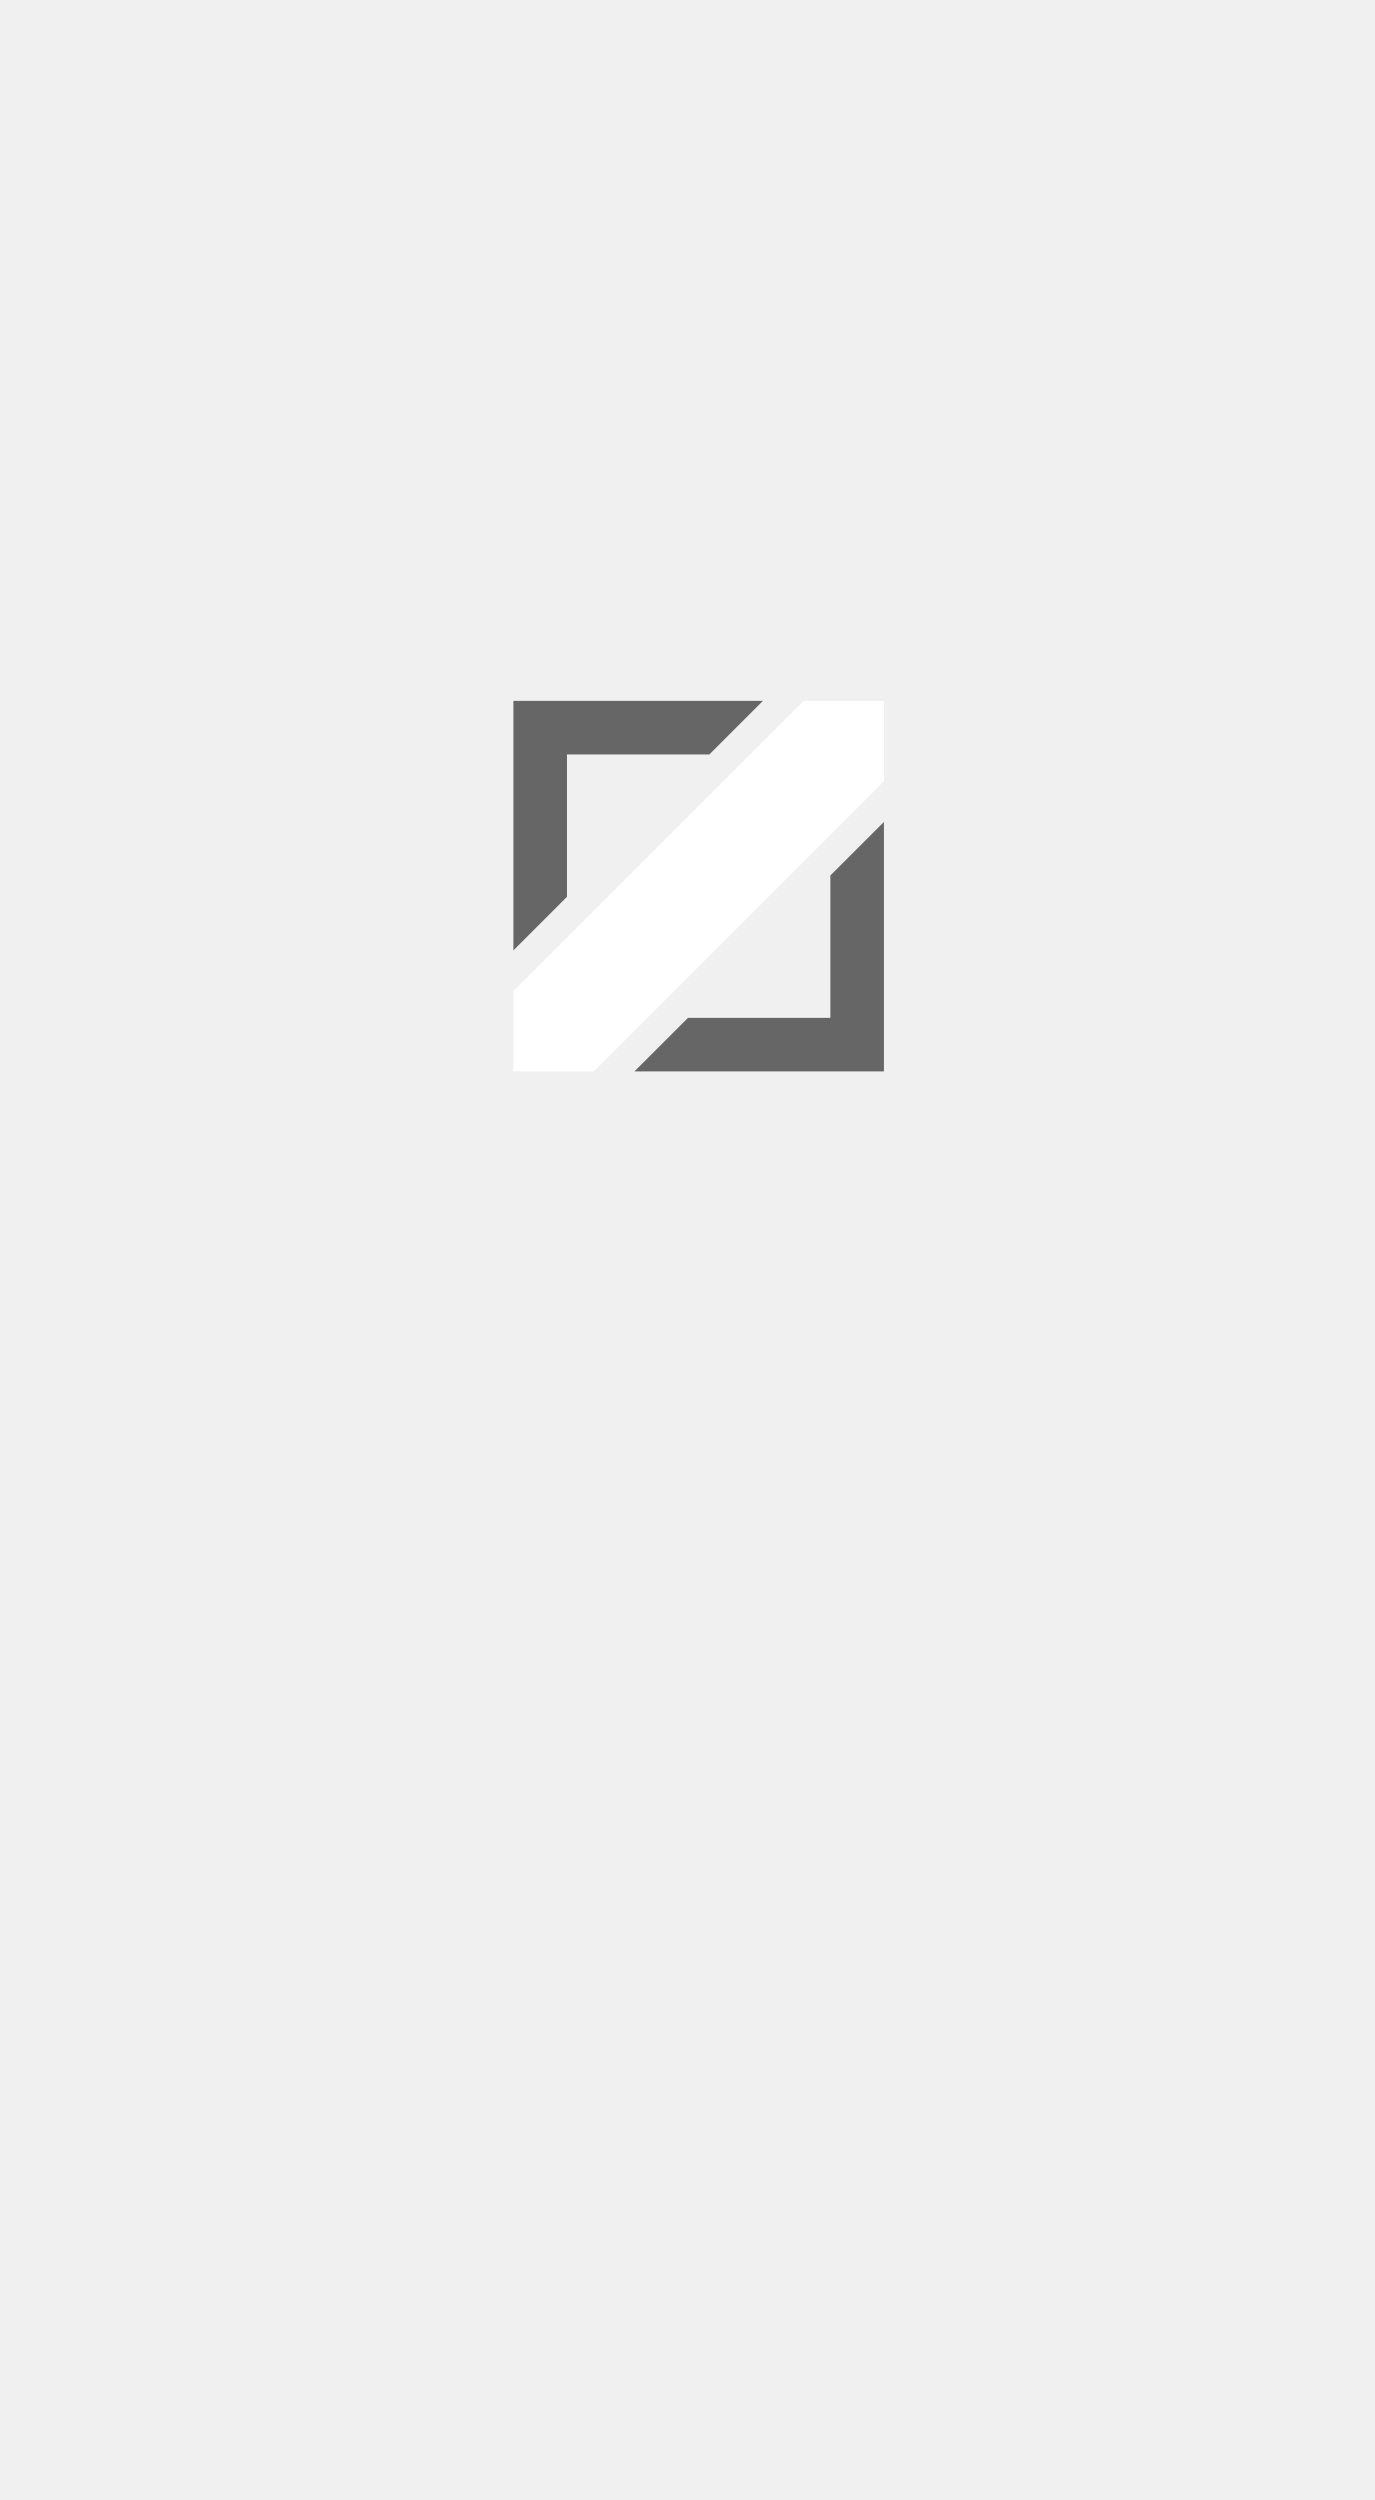
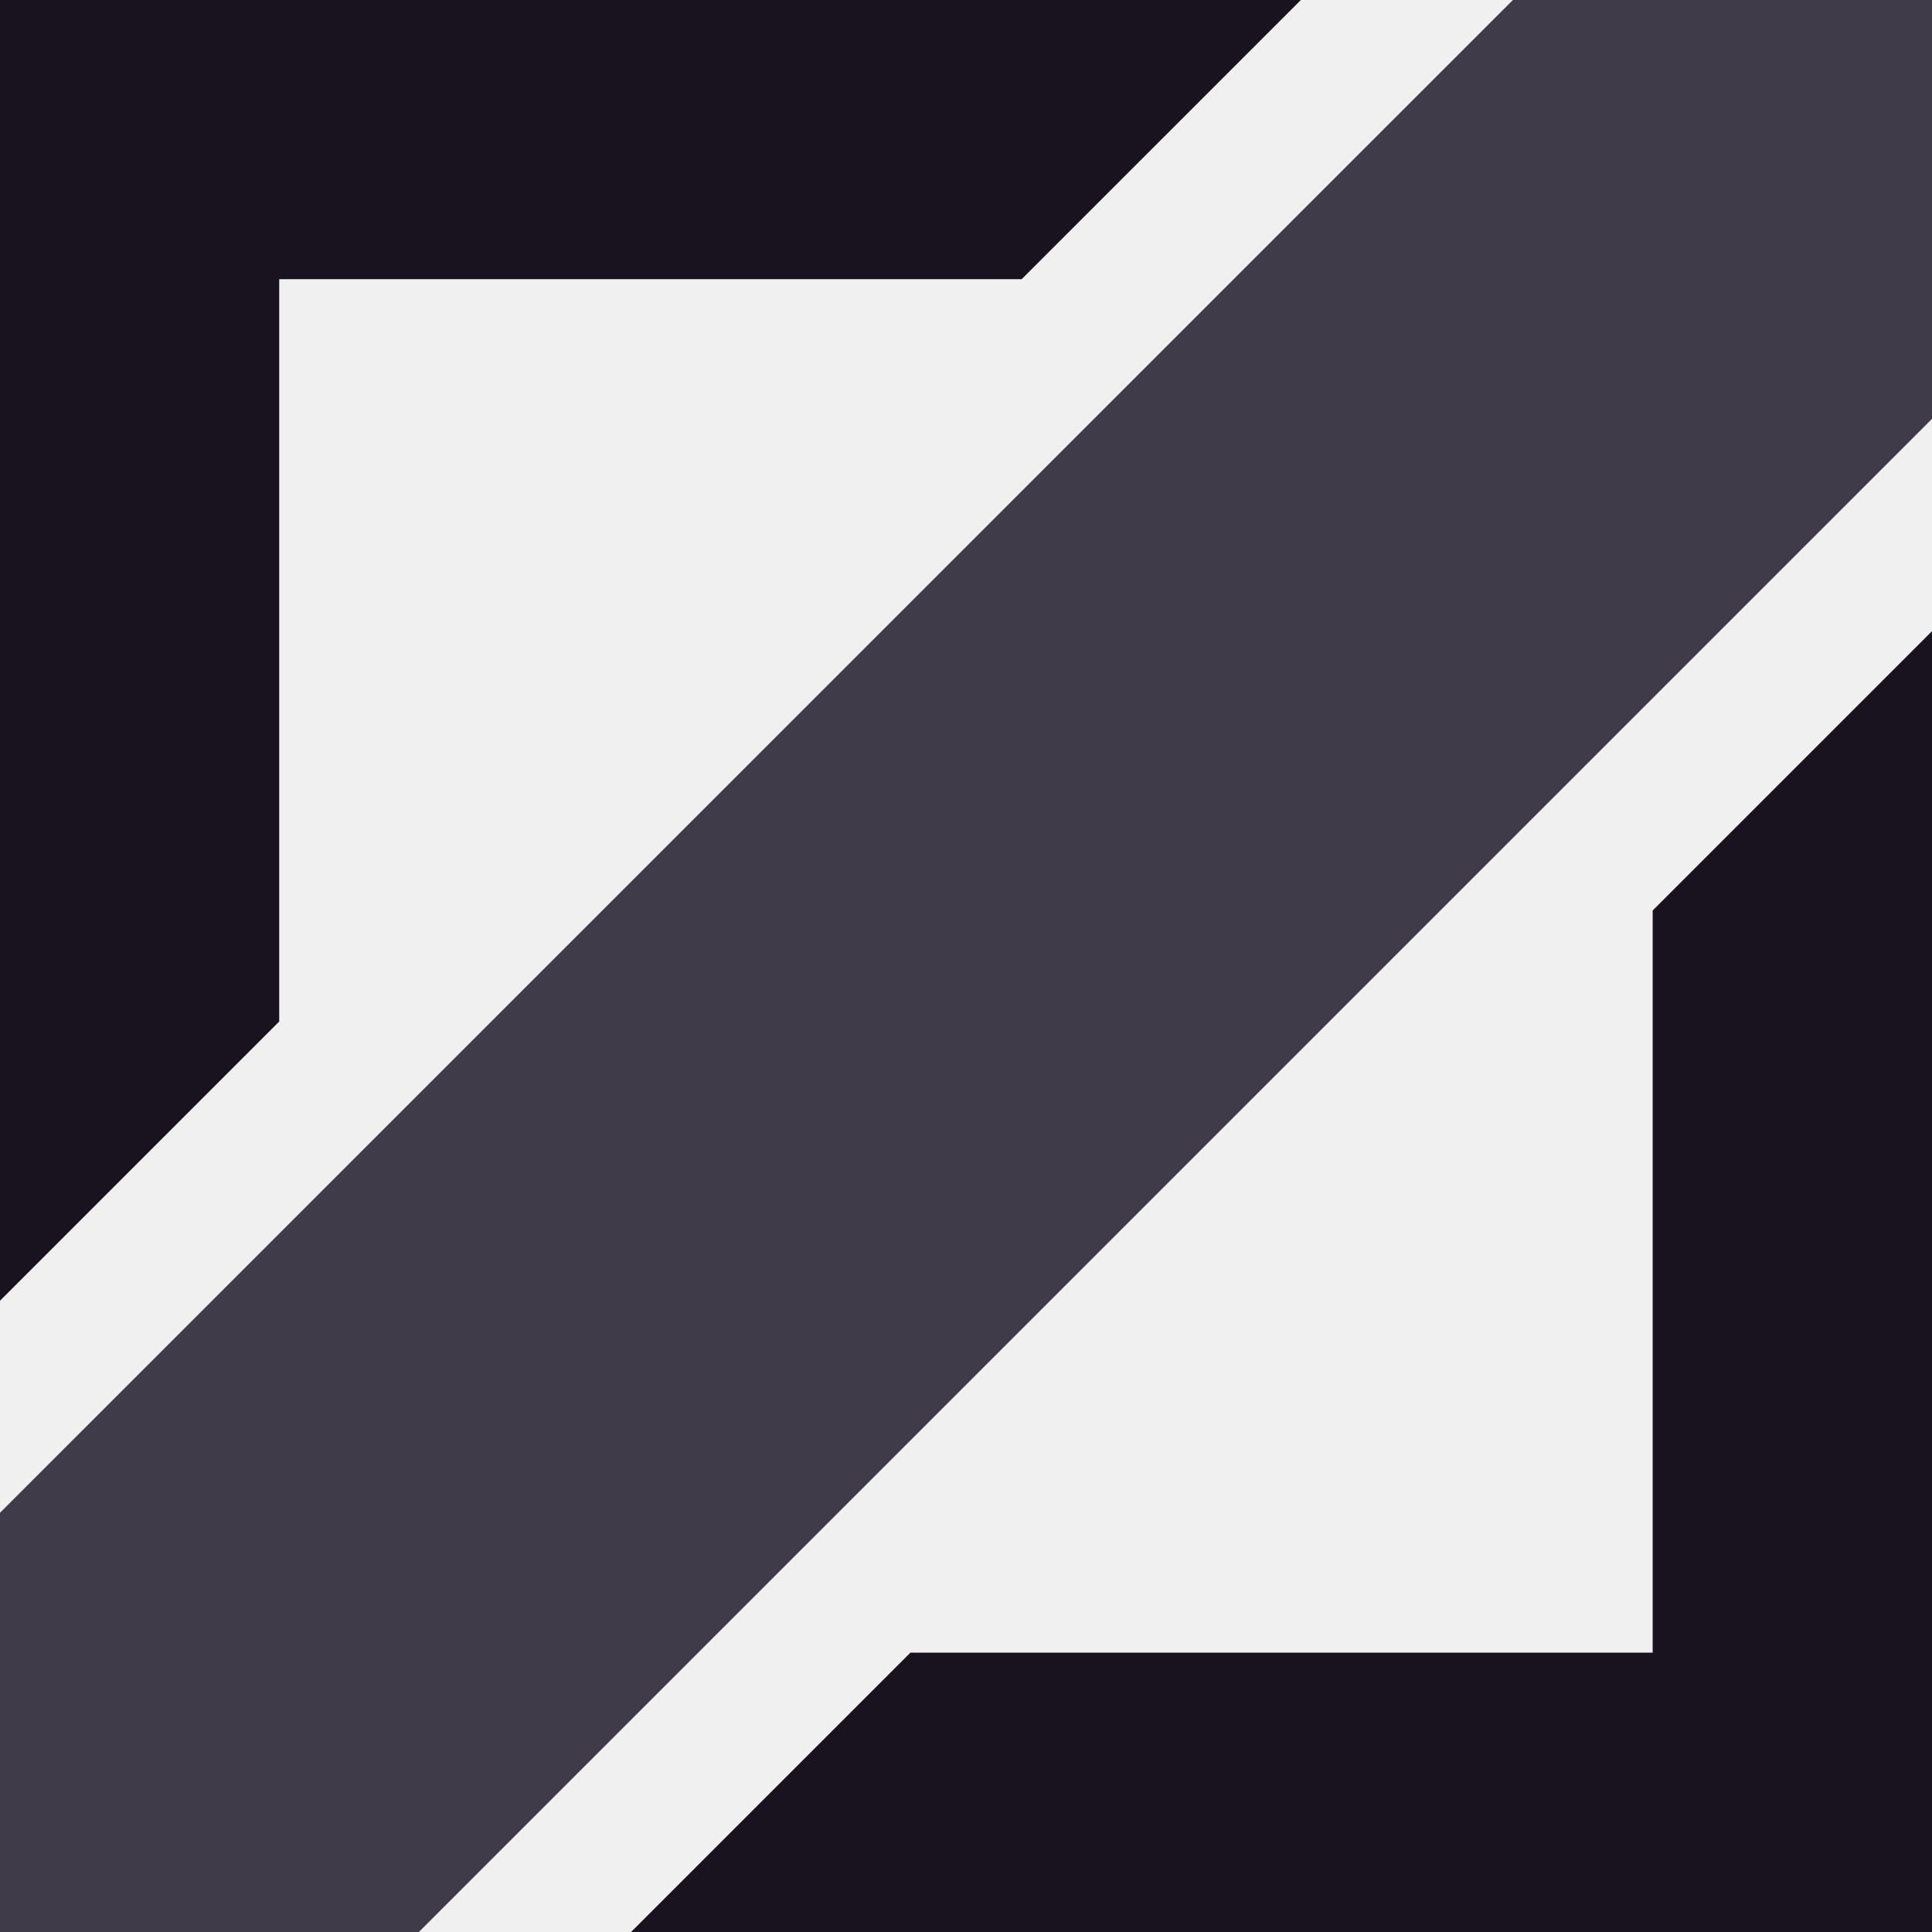
- <svg xmlns="http://www.w3.org/2000/svg" viewBox="0 0 308 560">
+ <svg xmlns="http://www.w3.org/2000/svg" viewBox="0 0 40 40" width="40px" height="40px">
  <defs>
-     <style>.cls-1{fill:#fff;}.cls-2{fill:#666;}</style>
+     <style>.cls-1{fill:#fff;}.cls-2{fill:#18131f;}</style>
  </defs>
-   <g id="Top">
-     <polygon class="cls-1" points="180 157 115 222 115 240 133 240 198 175 198 157 180 157" />
-     <polygon class="cls-2" points="127 200.89 127 169 158.89 169 170.89 157 115 157 115 212.89 127 200.89" />
-     <polygon class="cls-2" points="186 196.11 186 228 154.11 228 142.11 240 198 240 198 184.11 186 196.11" />
+   <g id="Top" transform="matrix(0.481928, 0, 0, 0.481928, 59.57831, 81.33735)">
+     <polygon class="cls-1" points="-58.625 -168.78 -123.63 -103.78 -123.63 -85.775 -105.63 -85.775 -40.625 -150.78 -40.625 -168.78 -58.625 -168.78" style="fill: rgb(63, 59, 73);" />
+     <polygon class="cls-2" points="-111.63 -124.89 -111.63 -156.78 -79.735 -156.78 -67.735 -168.78 -123.63 -168.78 -123.63 -112.89 -111.63 -124.89" />
+     <polygon class="cls-2" points="-52.625 -129.66 -52.625 -97.775 -84.515 -97.775 -96.515 -85.775 -40.625 -85.775 -40.625 -141.66 -52.625 -129.66" />
  </g>
</svg>
